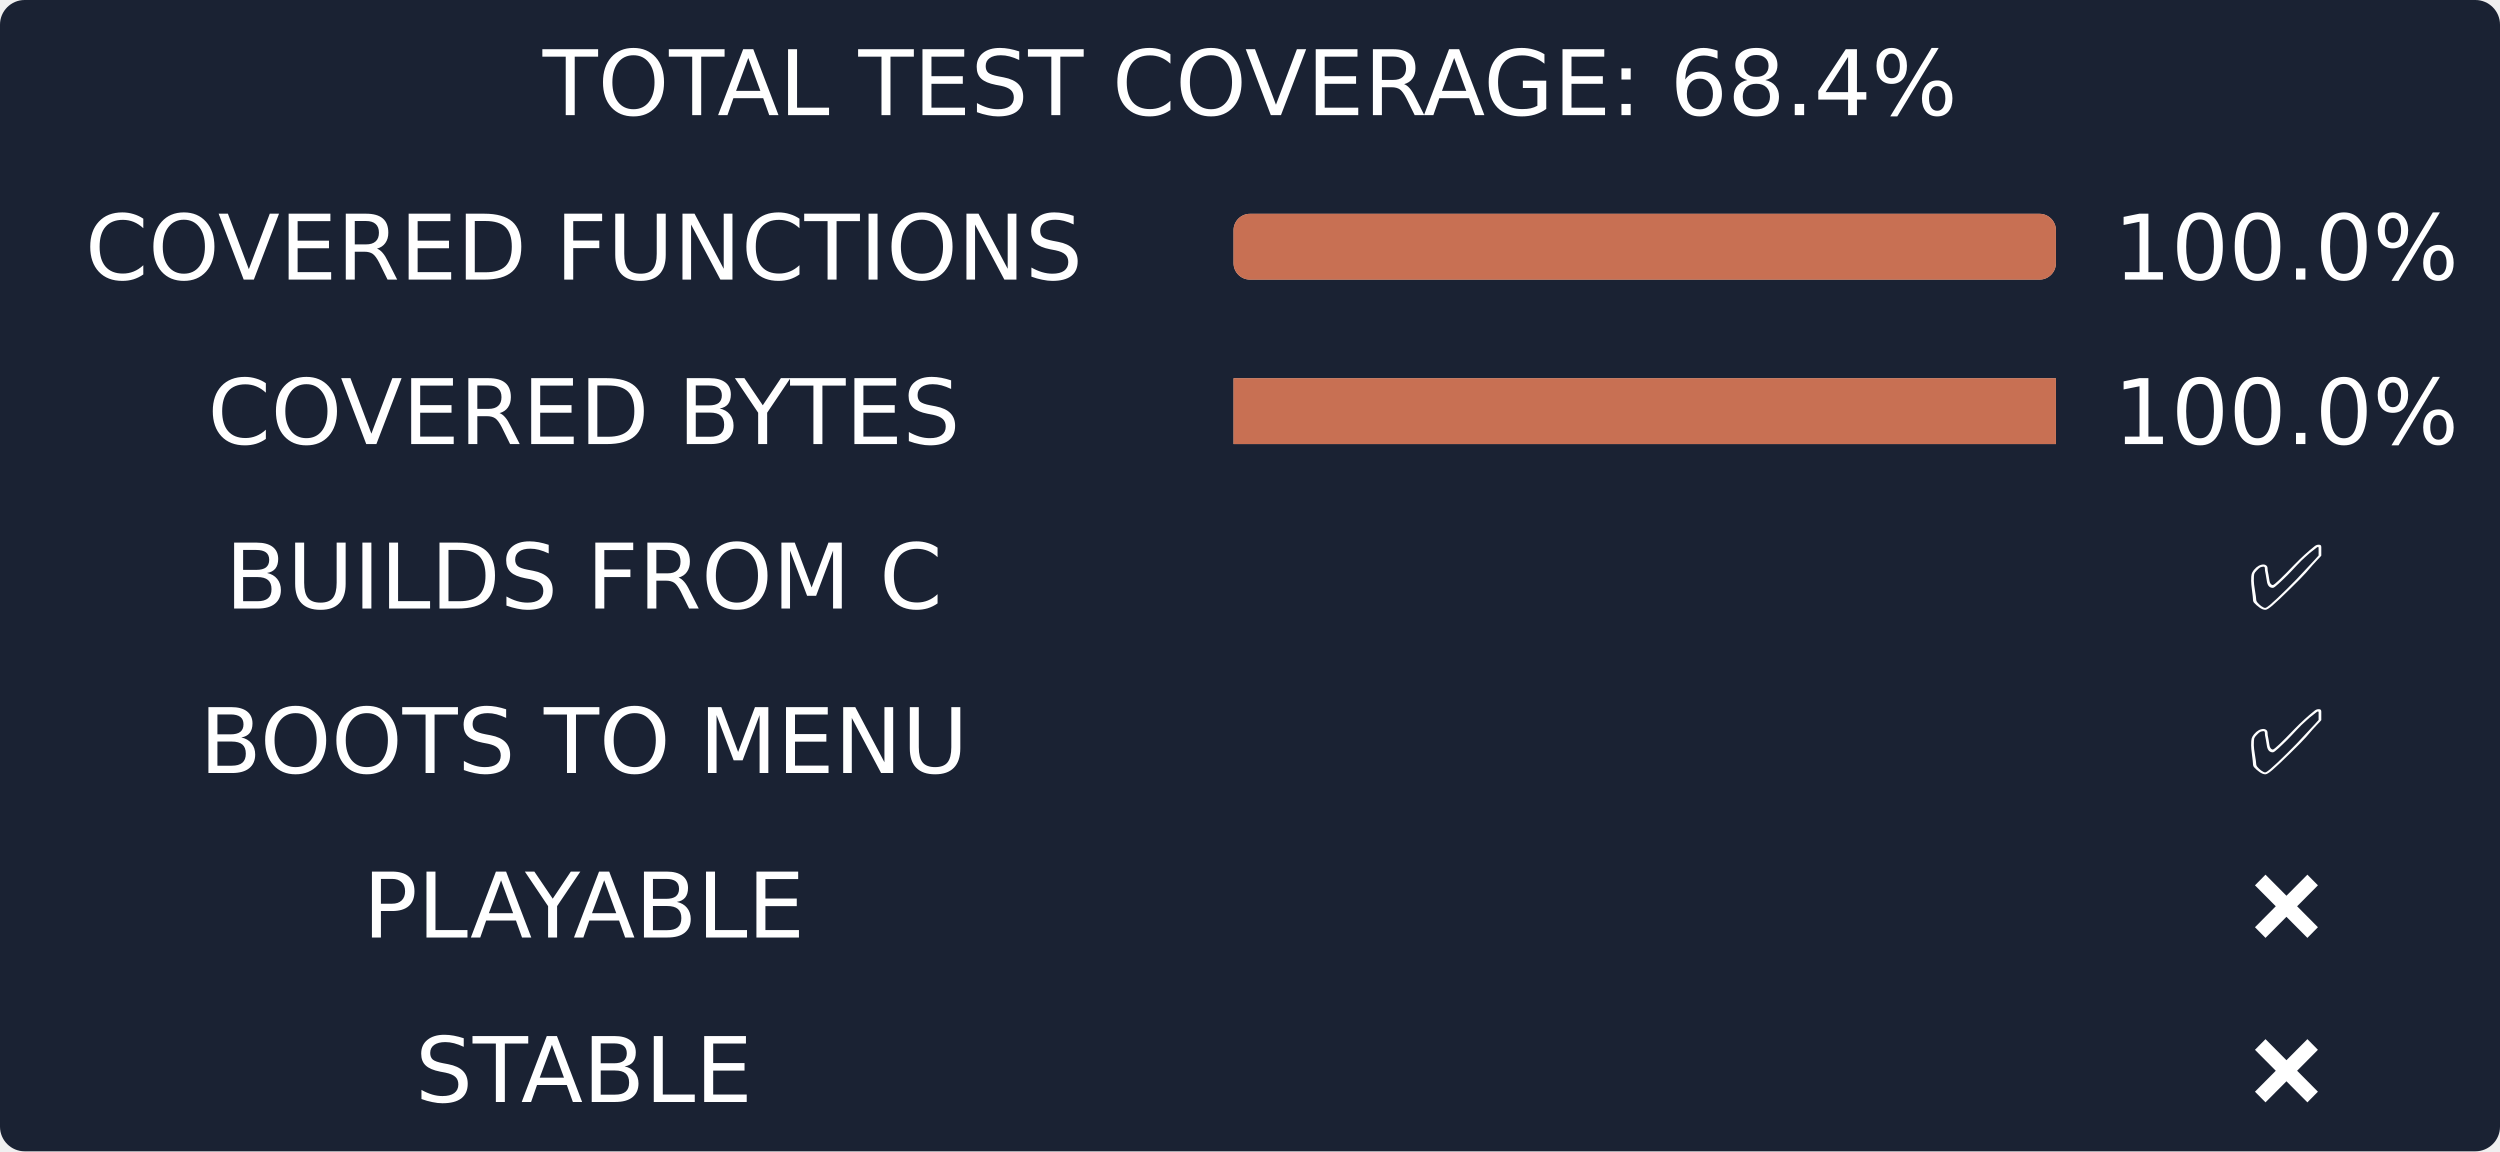
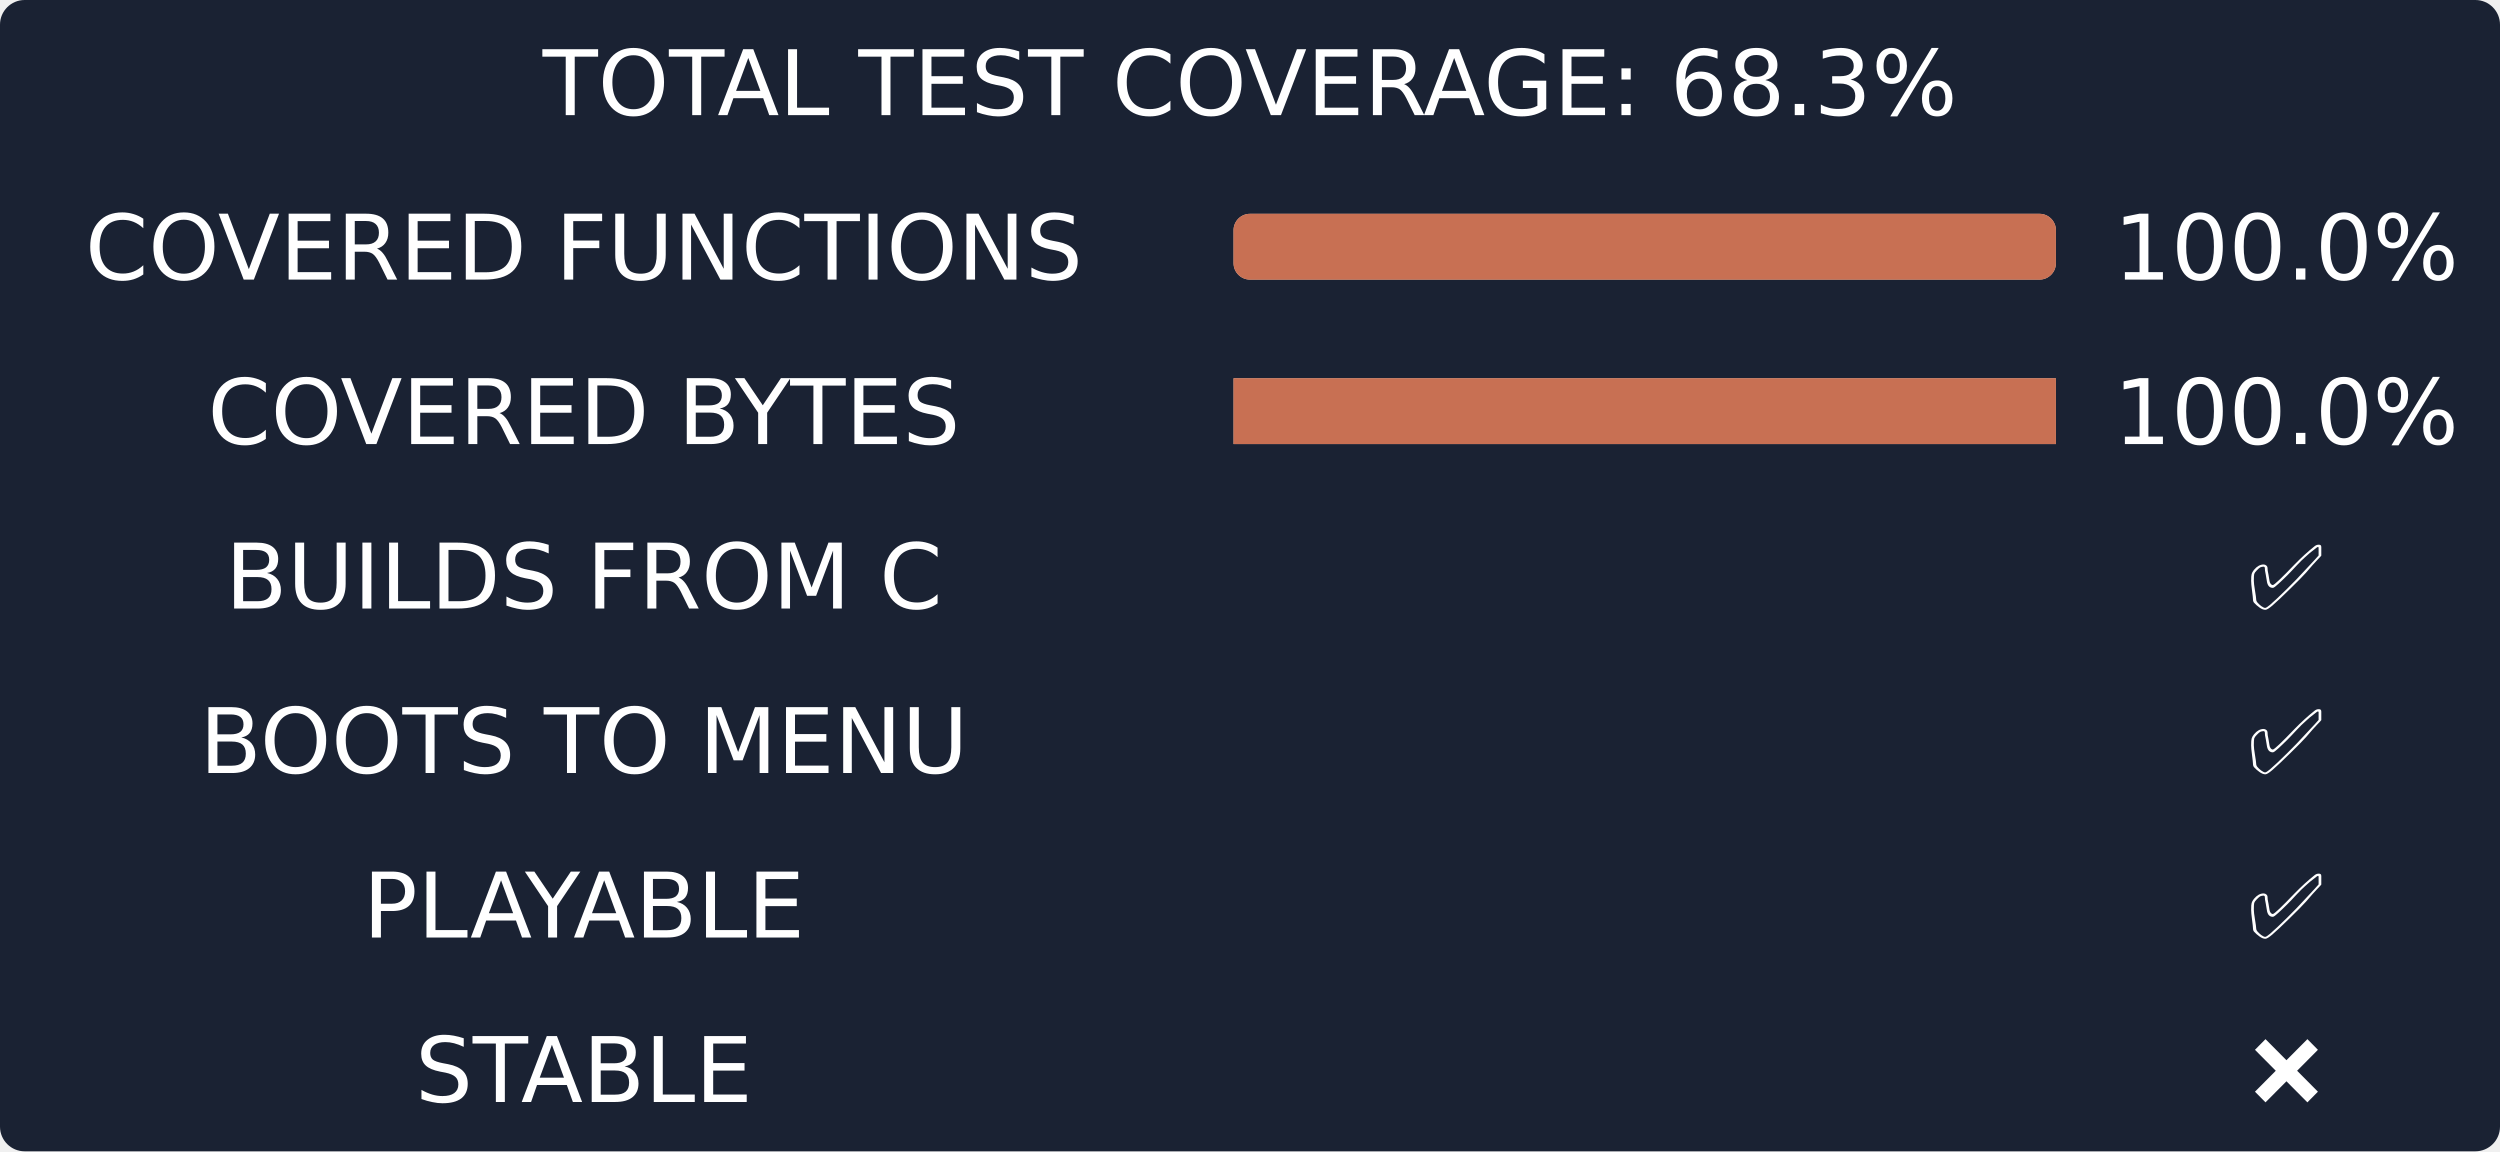
- <svg xmlns="http://www.w3.org/2000/svg" width="304" height="140" role="img" aria-label="decomp: 100.0% of functions, 100.0% of code bytes done; the total test coverage over all of them is 68.4%">
+ <svg xmlns="http://www.w3.org/2000/svg" width="304" height="140" role="img" aria-label="decomp: 100.0% of functions, 100.0% of code bytes done; the total test coverage over all of them is 68.3%">
  <clipPath id="r">
    <rect width="304" height="140" rx="3" />
  </clipPath>
  <g clip-path="url(#r)">
    <rect width="304" height="140" fill="#1a2233" />
    <rect x="150" y="26" width="100" height="8" rx="2" fill="#ecc9b9" />
    <rect x="150" y="26" width="100" height="8" rx="2" fill="#c87053" />
    <rect x="150" y="46" width="100" height="8" fill="#ecc9b9" />
    <rect x="150" y="46" width="100" height="8" fill="#c87053" />
  </g>
  <g fill="#fff" font-family="Verdana,DejaVu Sans,sans-serif" font-size="11" text-anchor="middle">
    <text x="71" y="34">COVERED FUNCTIONS</text>
    <text x="71" y="54">COVERED BYTES</text>
    <text x="278" y="34">100.0%</text>
    <text x="278" y="54">100.0%</text>
-     <text x="152" y="14">TOTAL TEST COVERAGE: 68.4%</text>
+     <text x="152" y="14">TOTAL TEST COVERAGE: 68.3%</text>
    <text x="71" y="74">BUILDS FROM C</text>
    <text x="278" y="74">✅</text>
    <text x="71" y="94">BOOTS TO MENU</text>
    <text x="278" y="94">✅</text>
    <text x="71" y="114">PLAYABLE</text>
-     <text x="278" y="114">❌</text>
+     <text x="278" y="114">✅</text>
    <text x="71" y="134">STABLE</text>
    <text x="278" y="134">❌</text>
  </g>
</svg>
